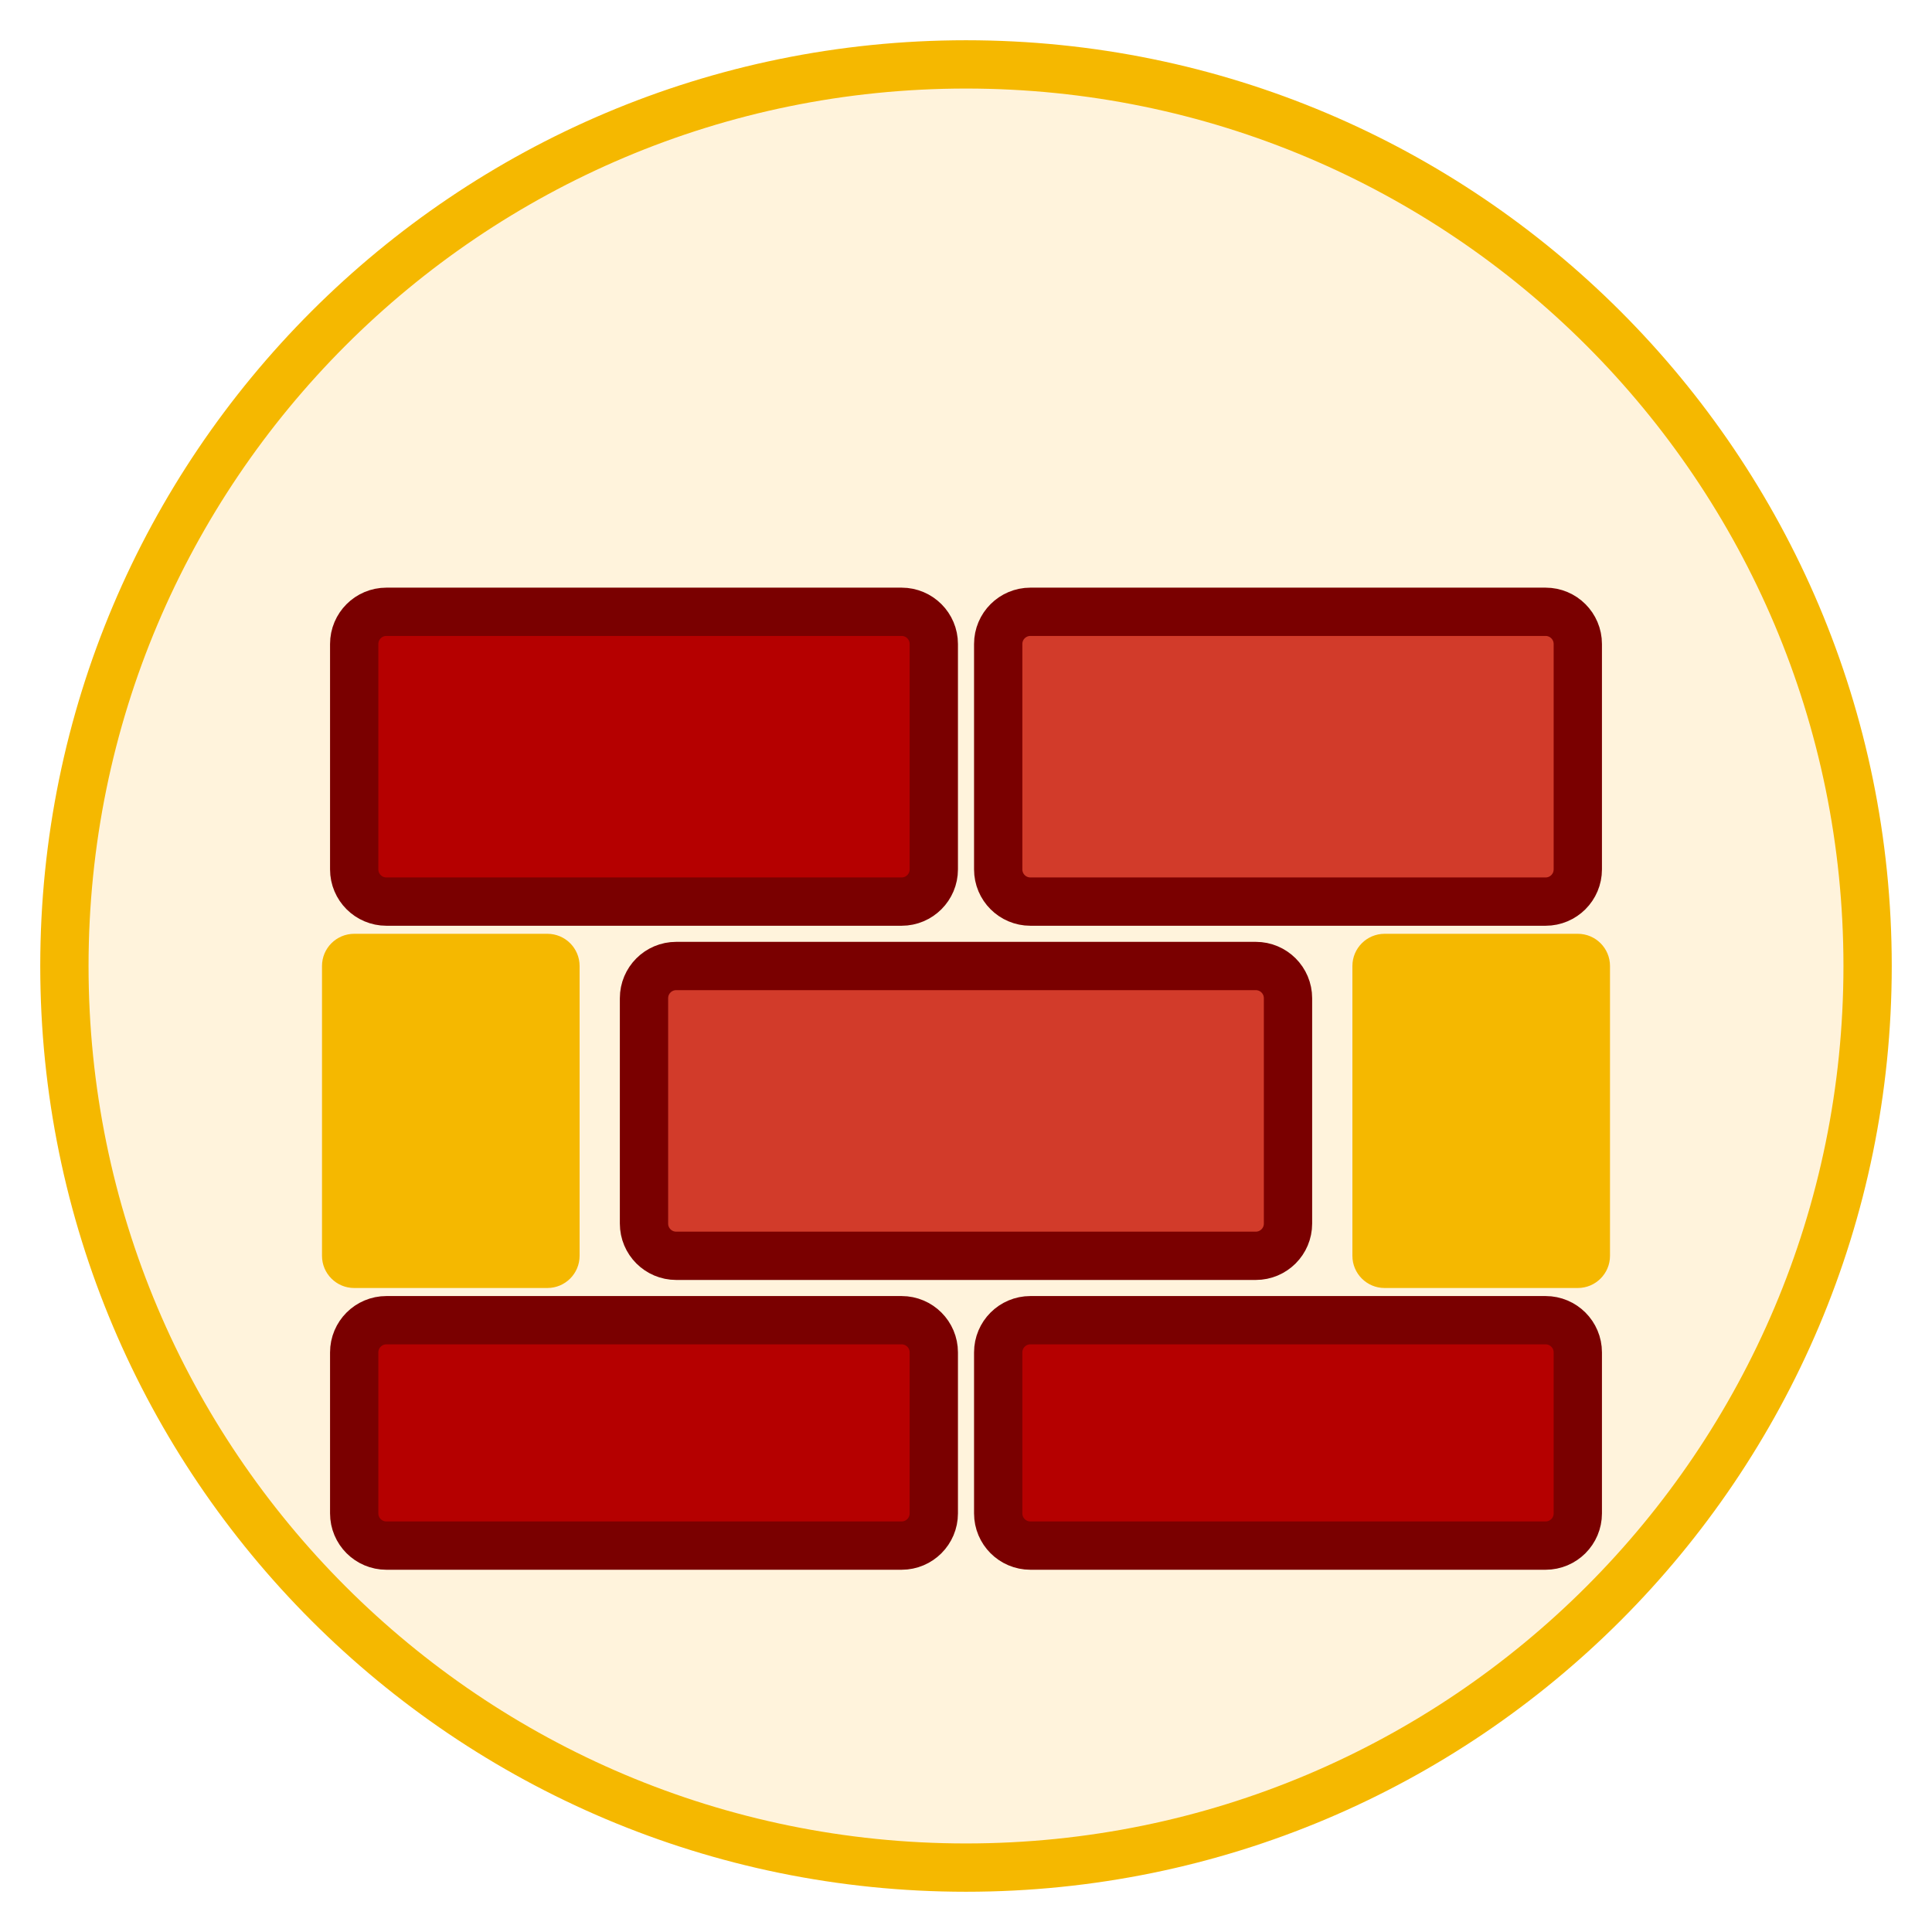
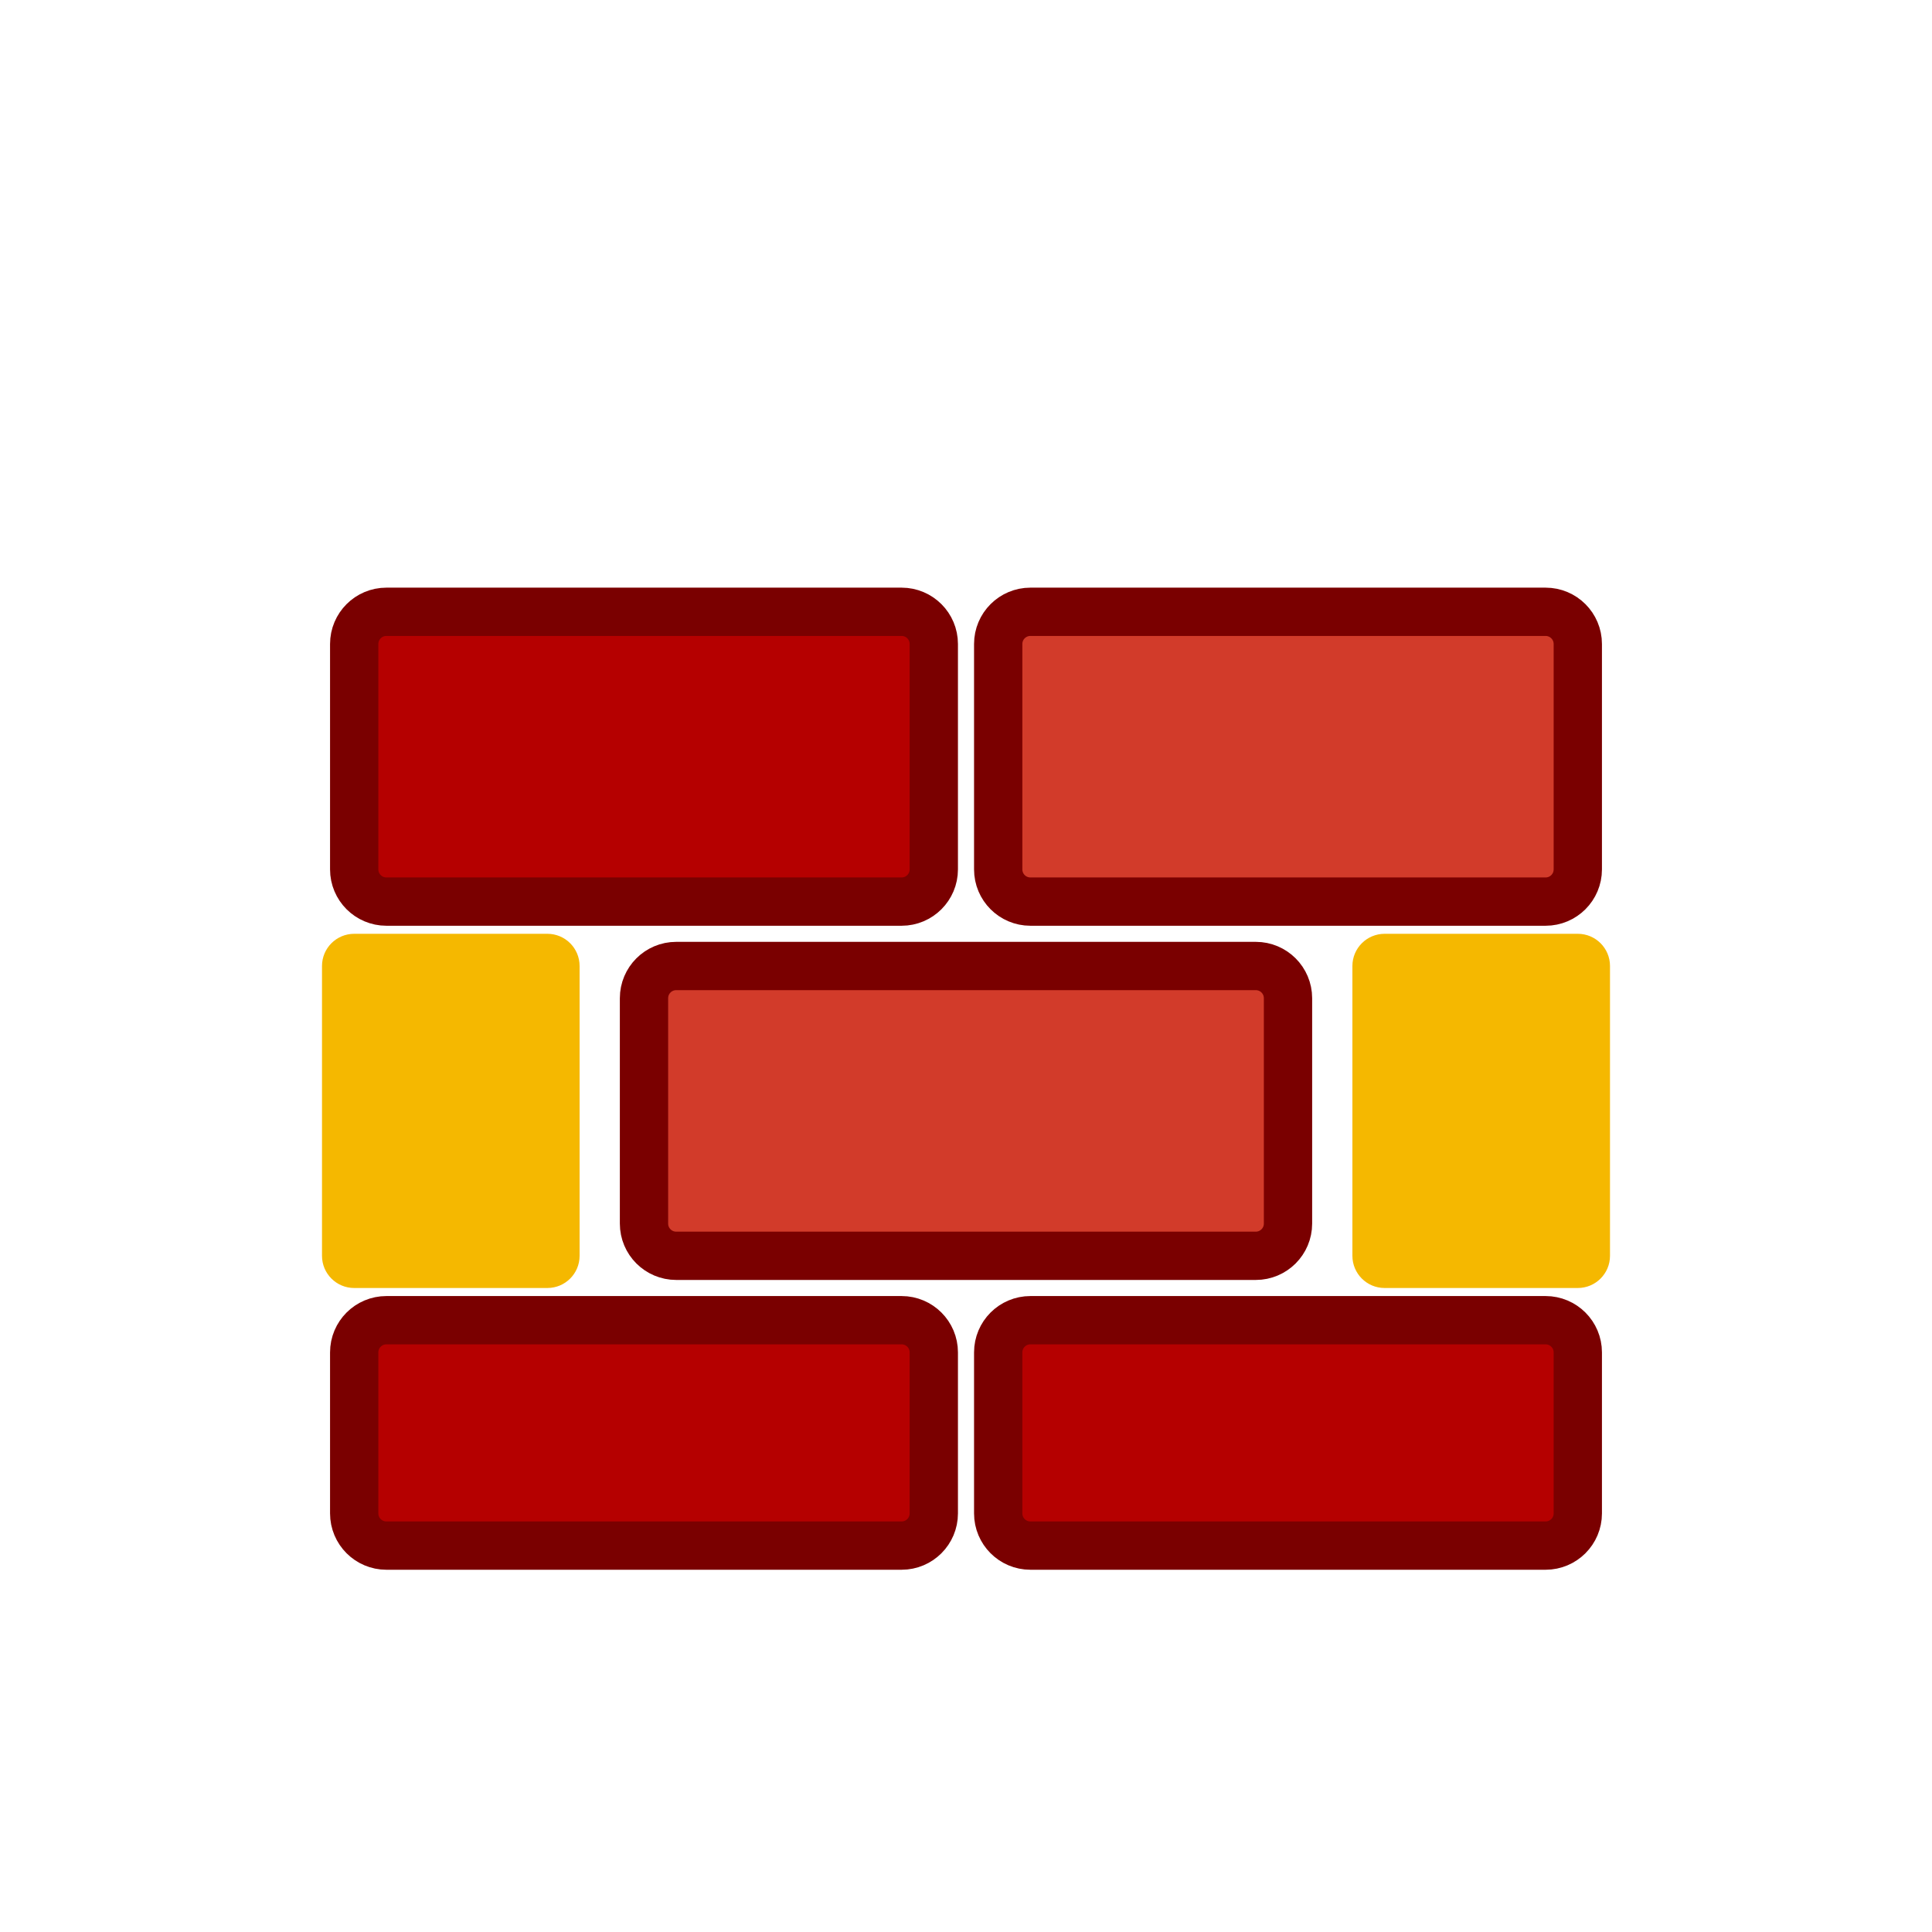
<svg xmlns="http://www.w3.org/2000/svg" viewBox="0 0 120 120" role="img">
-   <circle cx="60" cy="60" r="56" fill="#FFF3DC" />
-   <circle cx="60" cy="60" r="56" fill="none" stroke="#F5B800" stroke-width="3" />
  <g stroke="#7A0000" stroke-width="3">
    <rect x="22" y="38" width="36" height="18" rx="2" fill="#B50000" />
    <rect x="62" y="38" width="36" height="18" rx="2" fill="#D23B2A" />
    <rect x="40" y="60" width="40" height="18" rx="2" fill="#D23B2A" />
    <rect x="22" y="82" width="36" height="14" rx="2" fill="#B50000" />
    <rect x="62" y="82" width="36" height="14" rx="2" fill="#B50000" />
  </g>
  <rect x="20" y="58" width="16" height="22" rx="2" fill="#F5B800" />
  <rect x="84" y="58" width="16" height="22" rx="2" fill="#F5B800" />
</svg>
